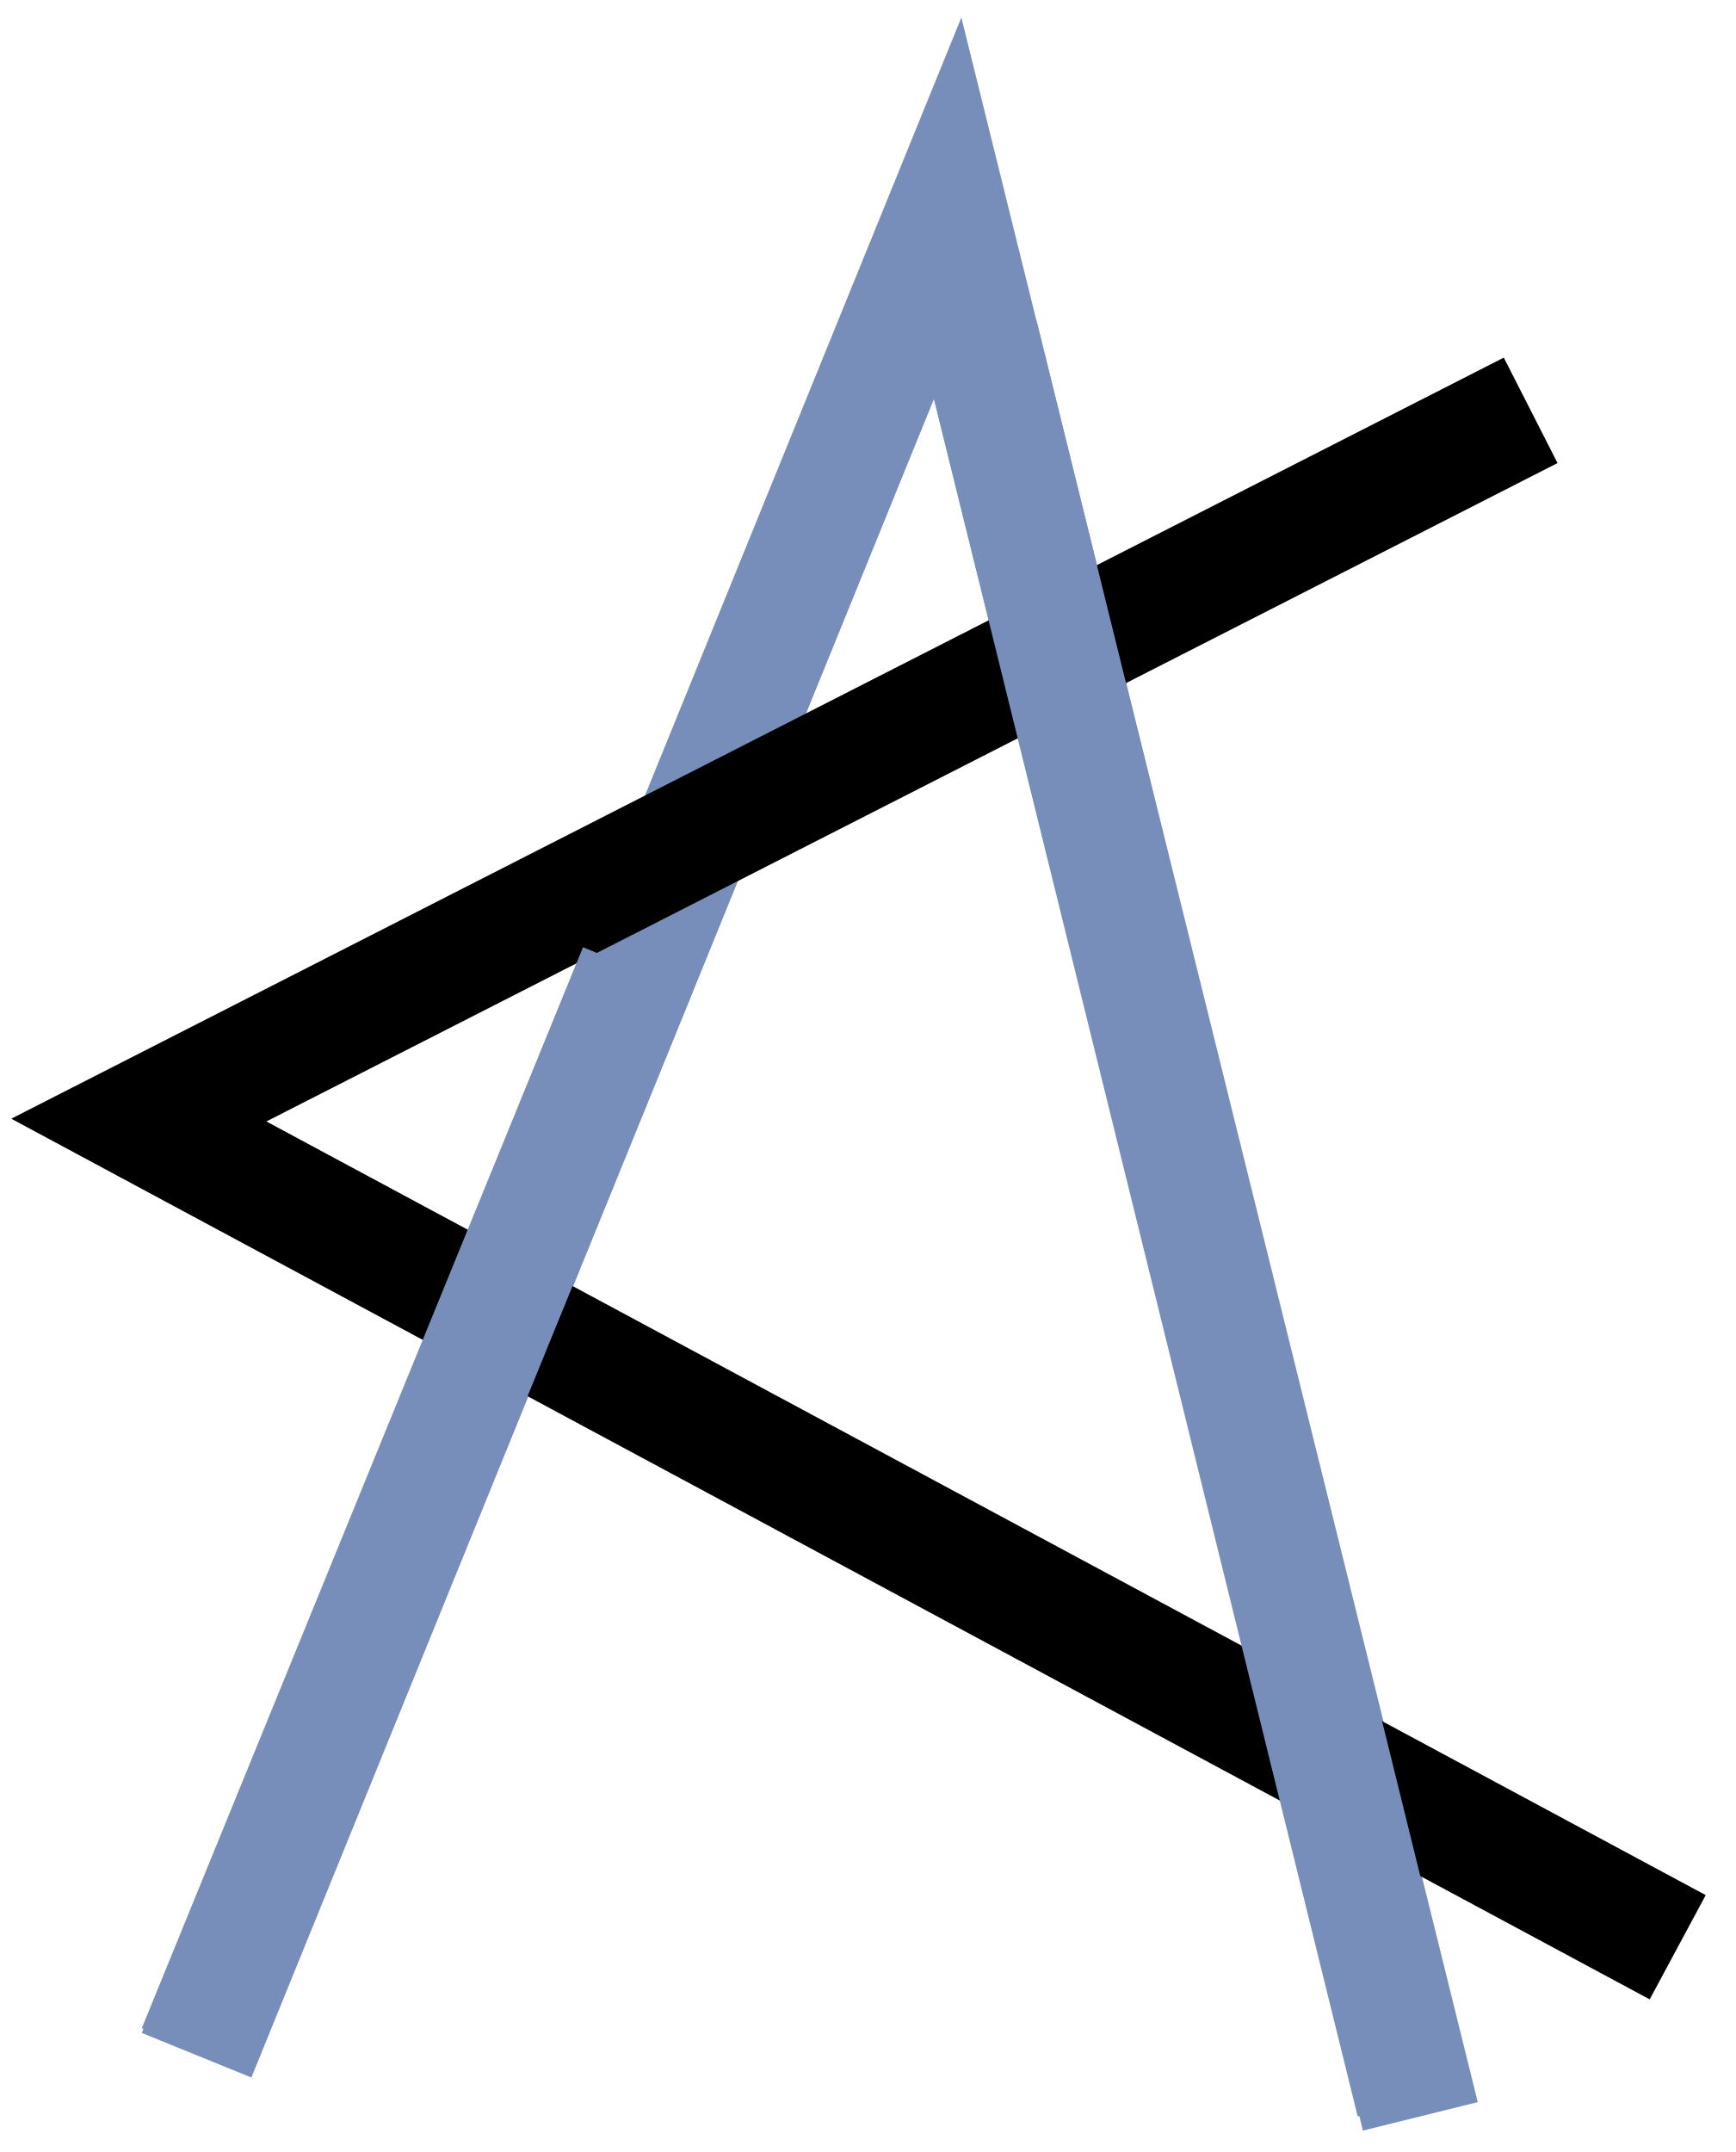
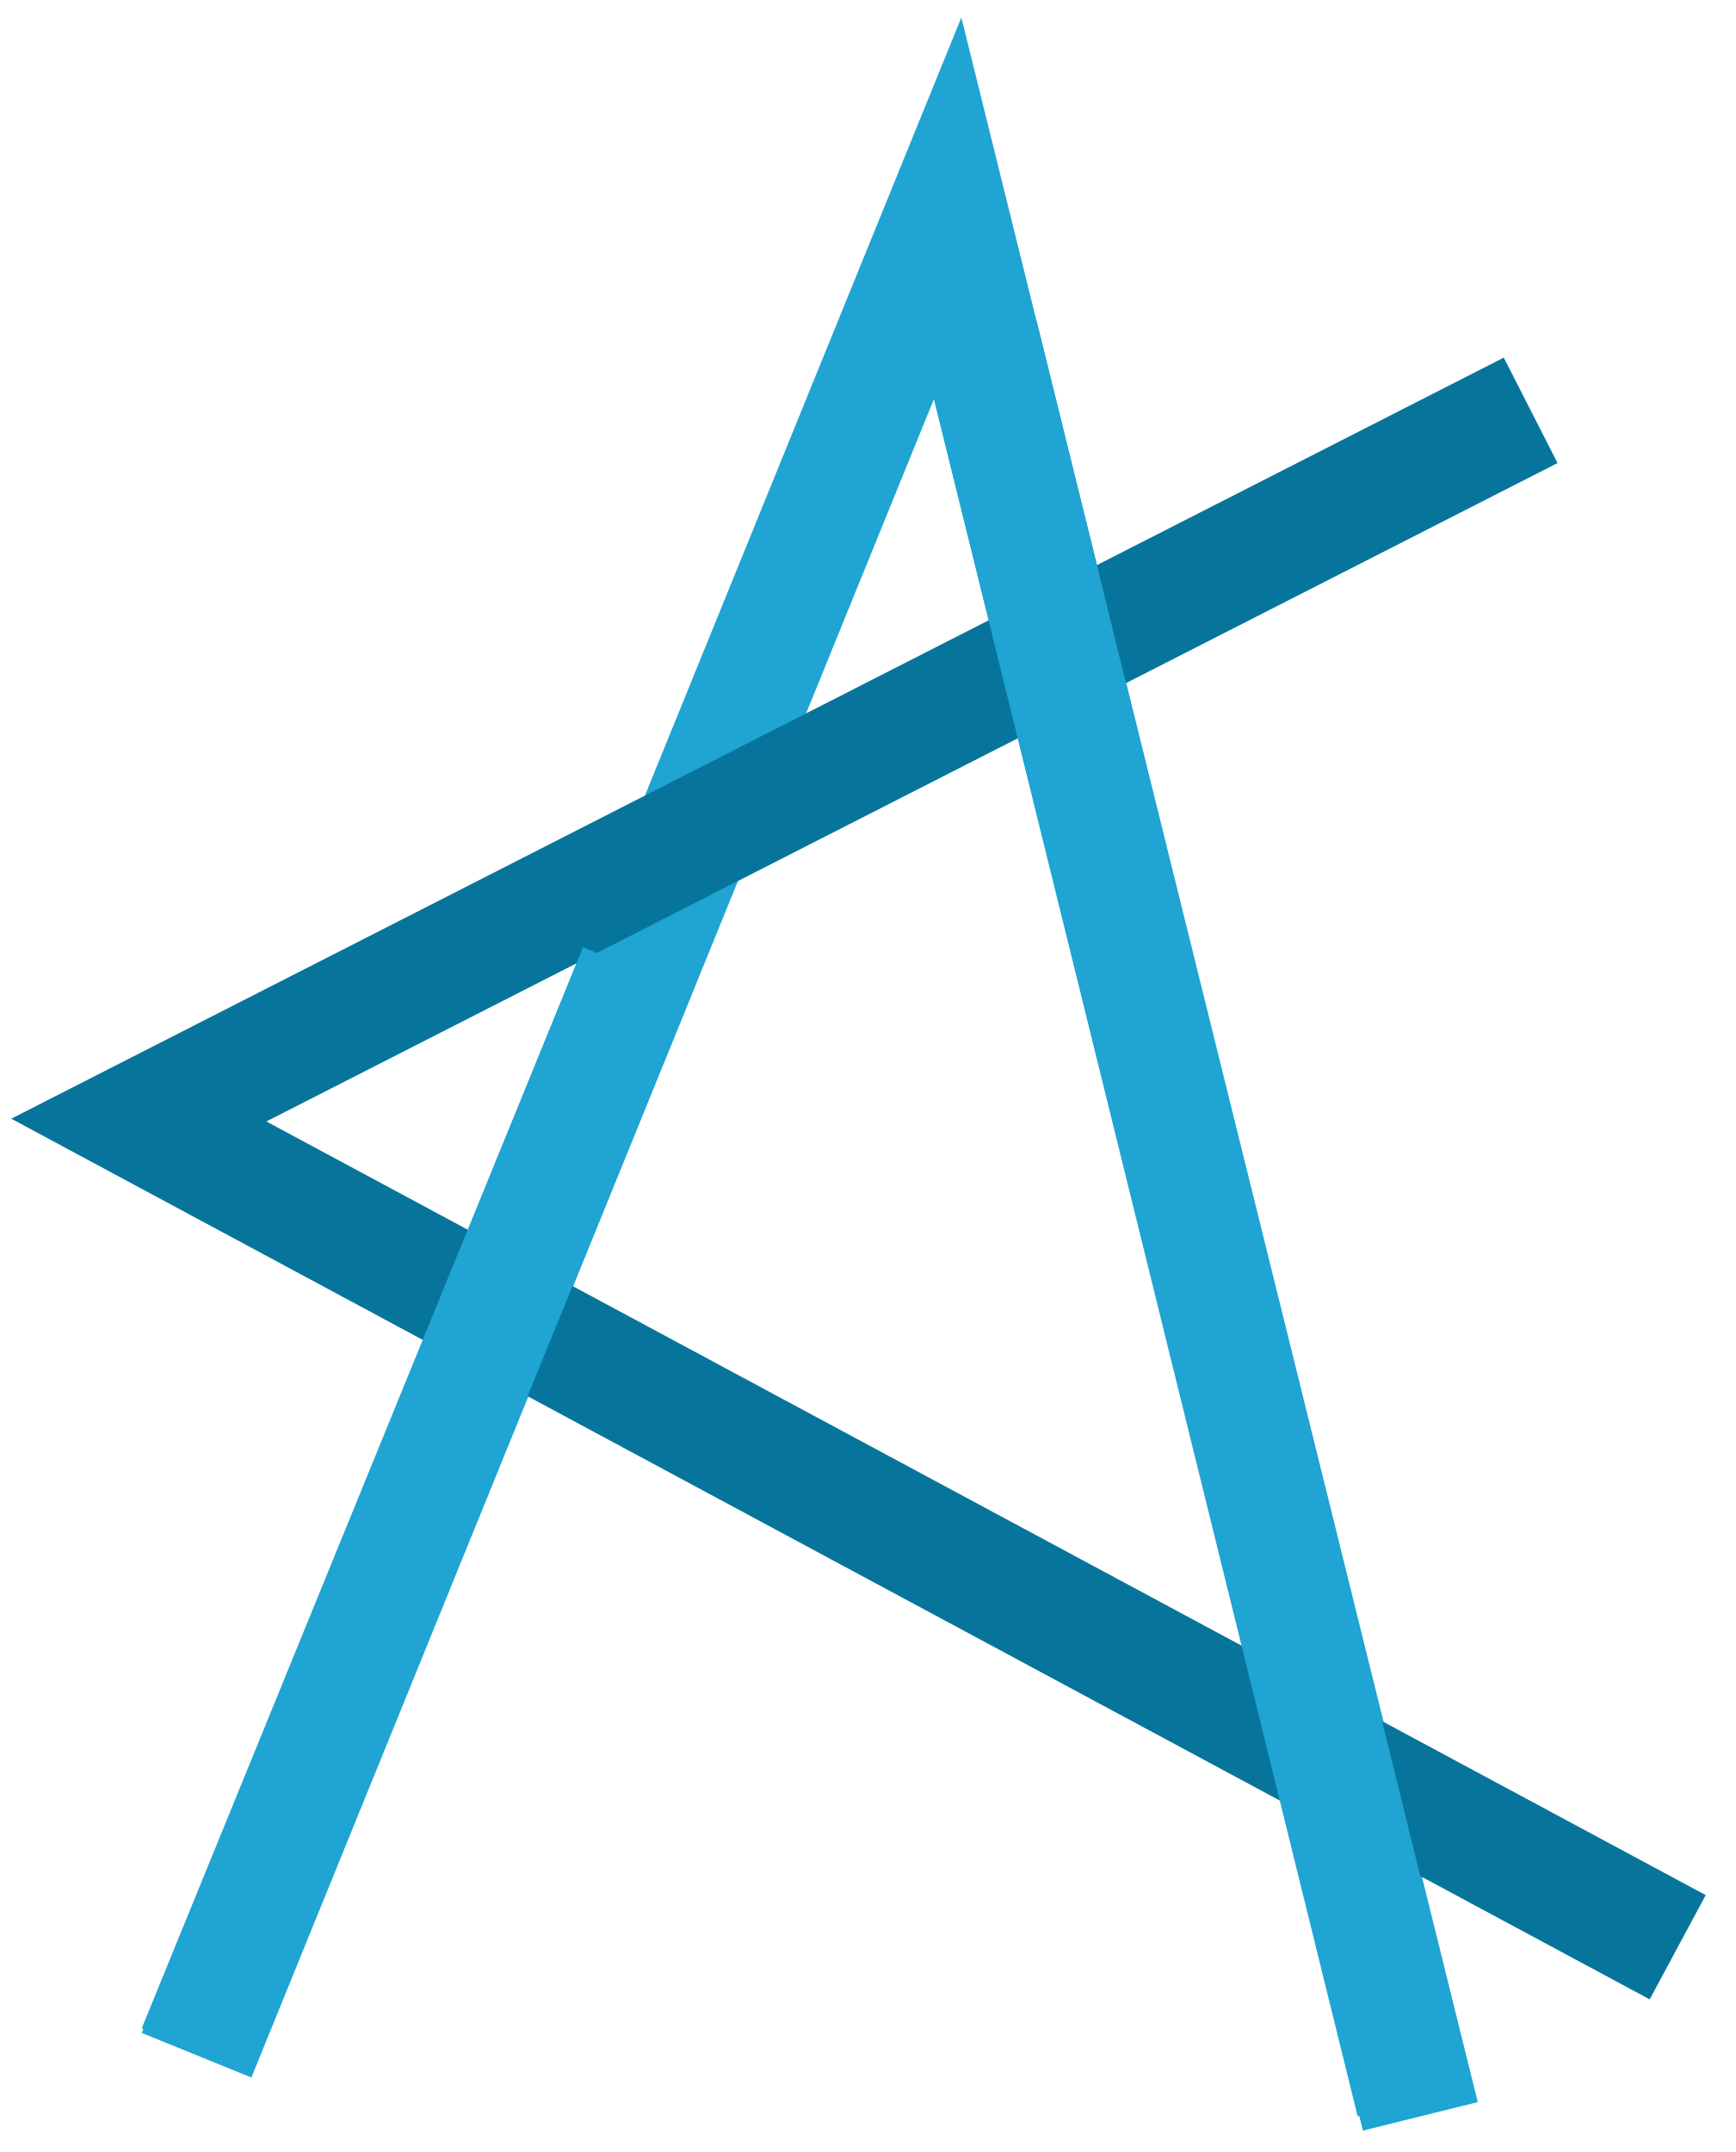
<svg xmlns="http://www.w3.org/2000/svg" width="50" height="62" viewBox="0 0 50 62" fill="none">
-   <path d="M5.664 59.212L27.306 6L40.926 60.973" stroke="#788EBA" stroke-width="3.41" />
-   <path d="M48.342 56.101L4 32.27L44.105 11.822" stroke="#000" stroke-width="3.41" />
-   <path d="M28.215 9.656L40.776 60.566" stroke="#788EBA" stroke-width="3.41" />
-   <path d="M5.664 59.077L18.377 27.935" stroke="#788EBA" stroke-width="3.41" />
+   <path d="M5.664 59.212L27.306 6L40.926 60.973" stroke="#1fa4d3" stroke-width="3.41" />
+   <path d="M48.342 56.101L4 32.27L44.105 11.822" stroke="#07759b" stroke-width="3.41" />
+   <path d="M28.215 9.656L40.776 60.566" stroke="#1fa4d3" stroke-width="3.41" />
+   <path d="M5.664 59.077L18.377 27.935" stroke="#1fa4d3" stroke-width="3.41" />
</svg>
